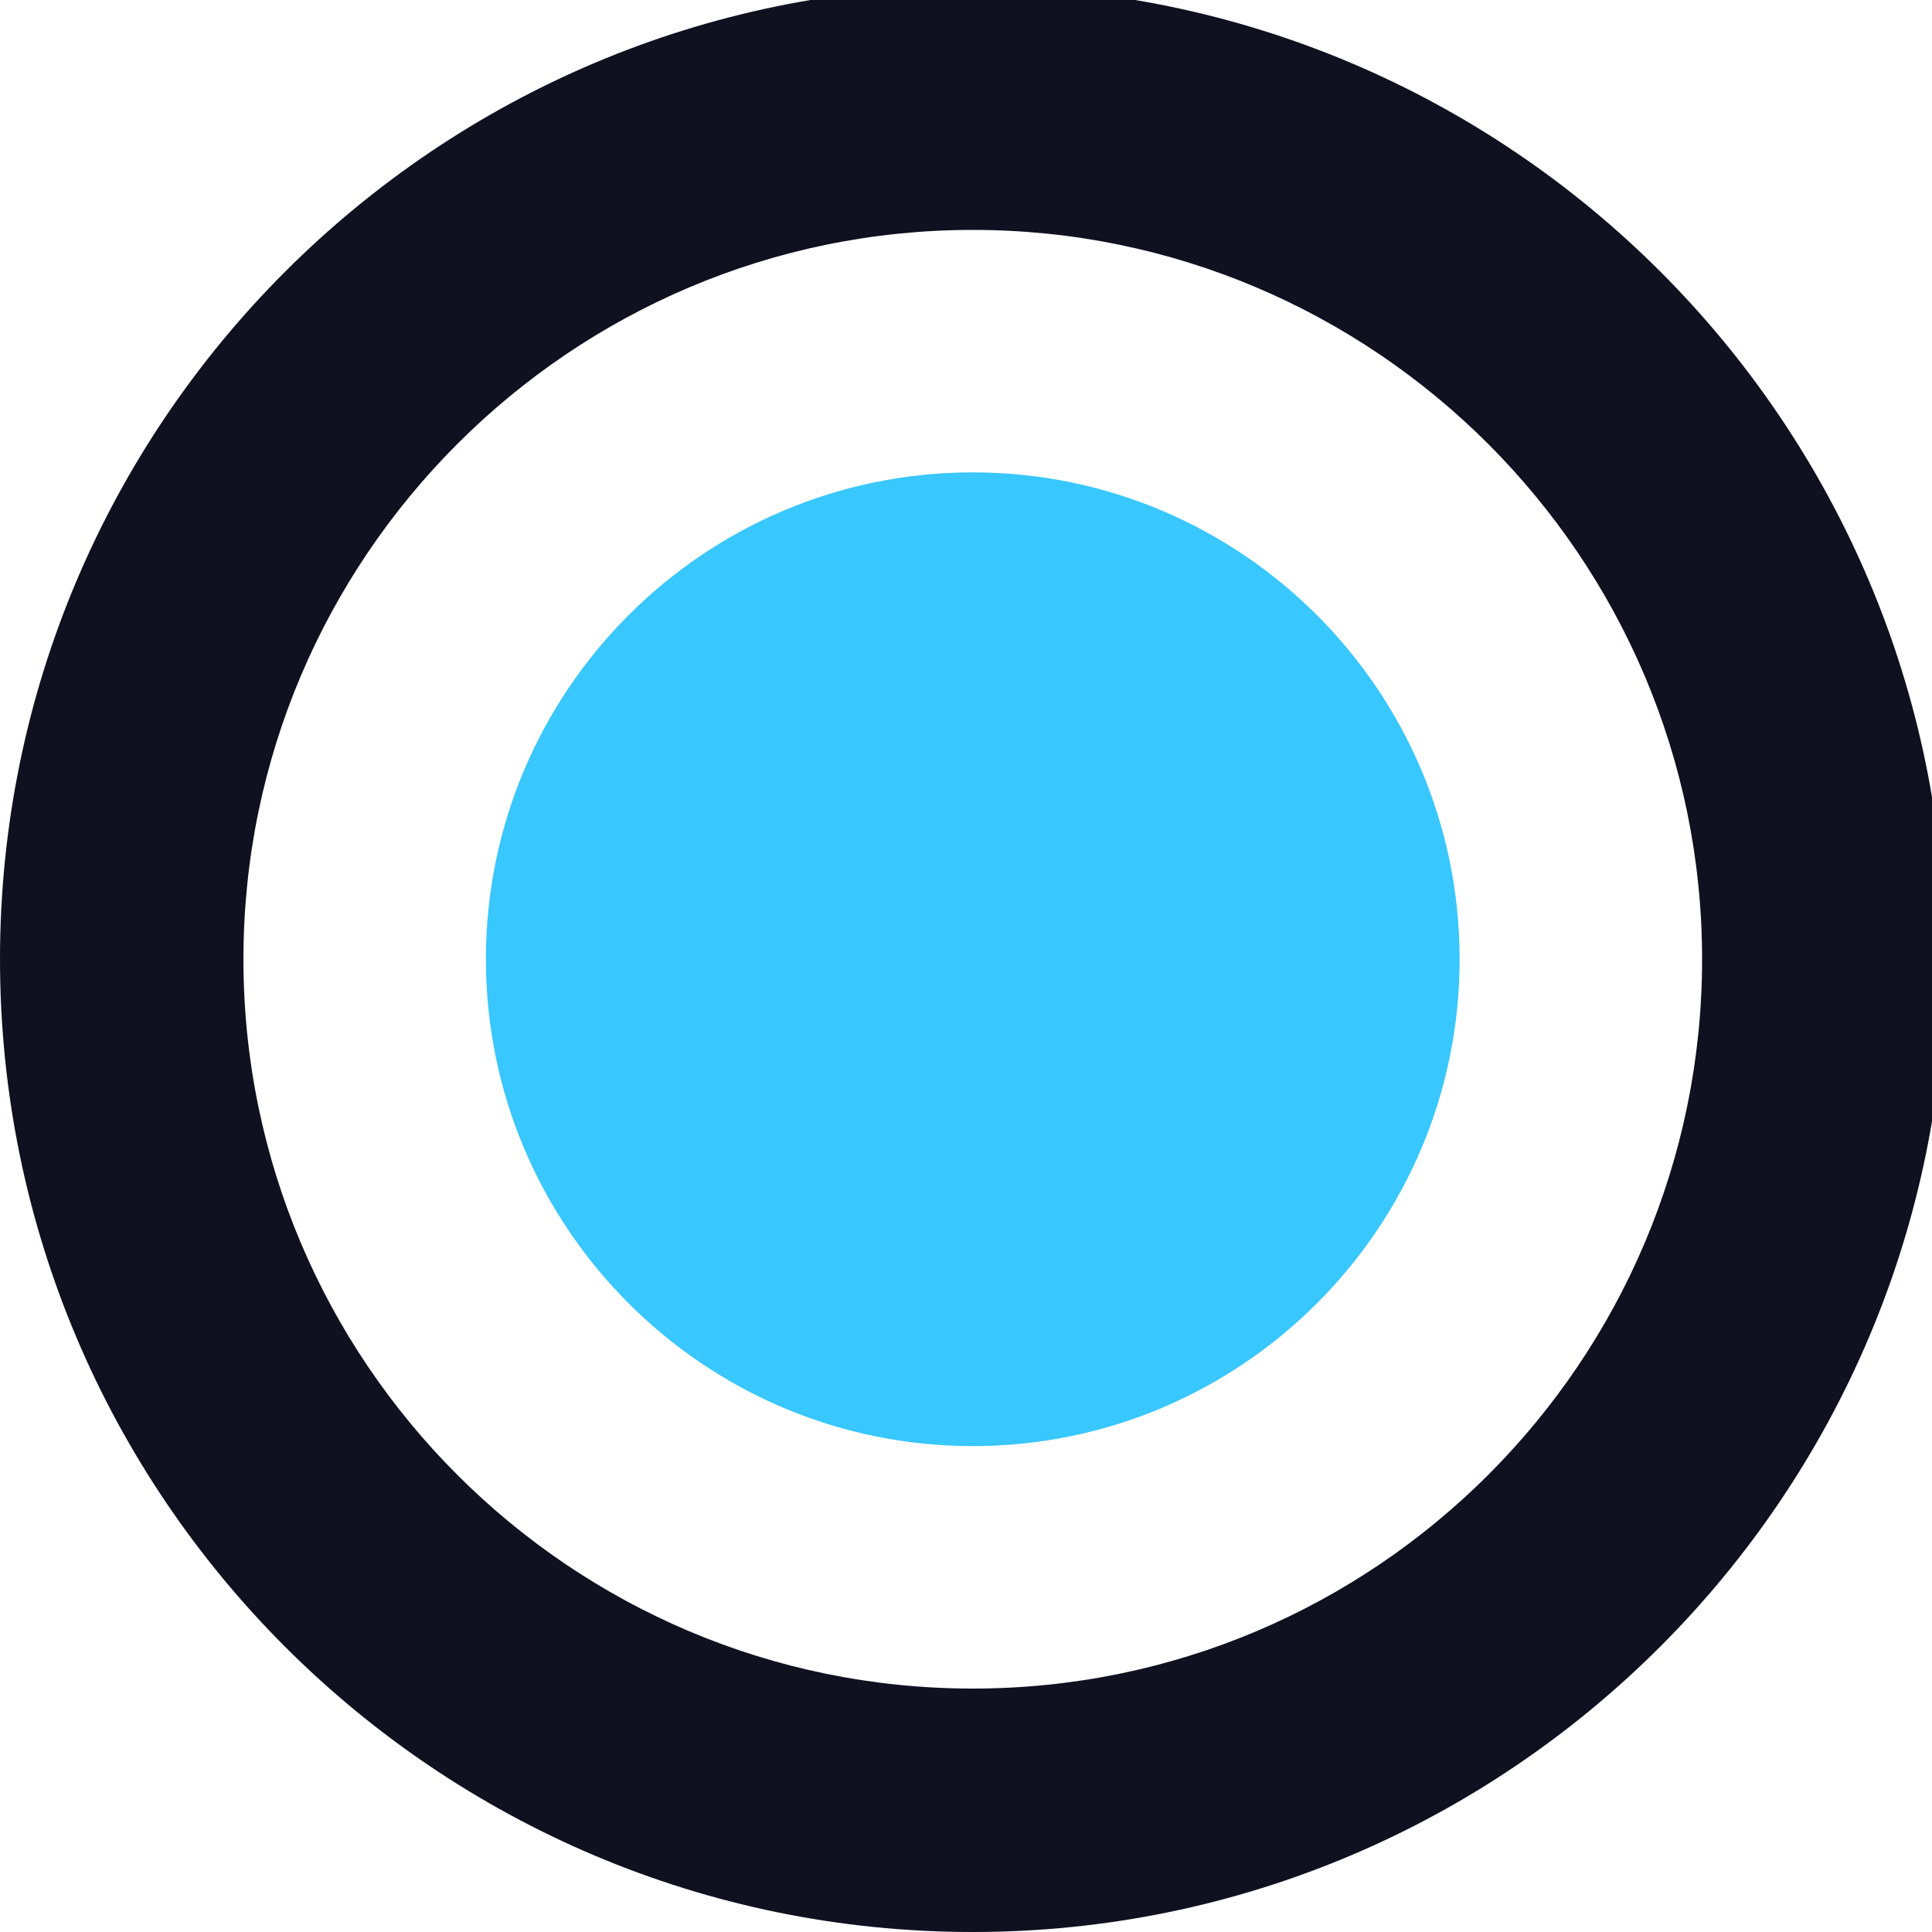
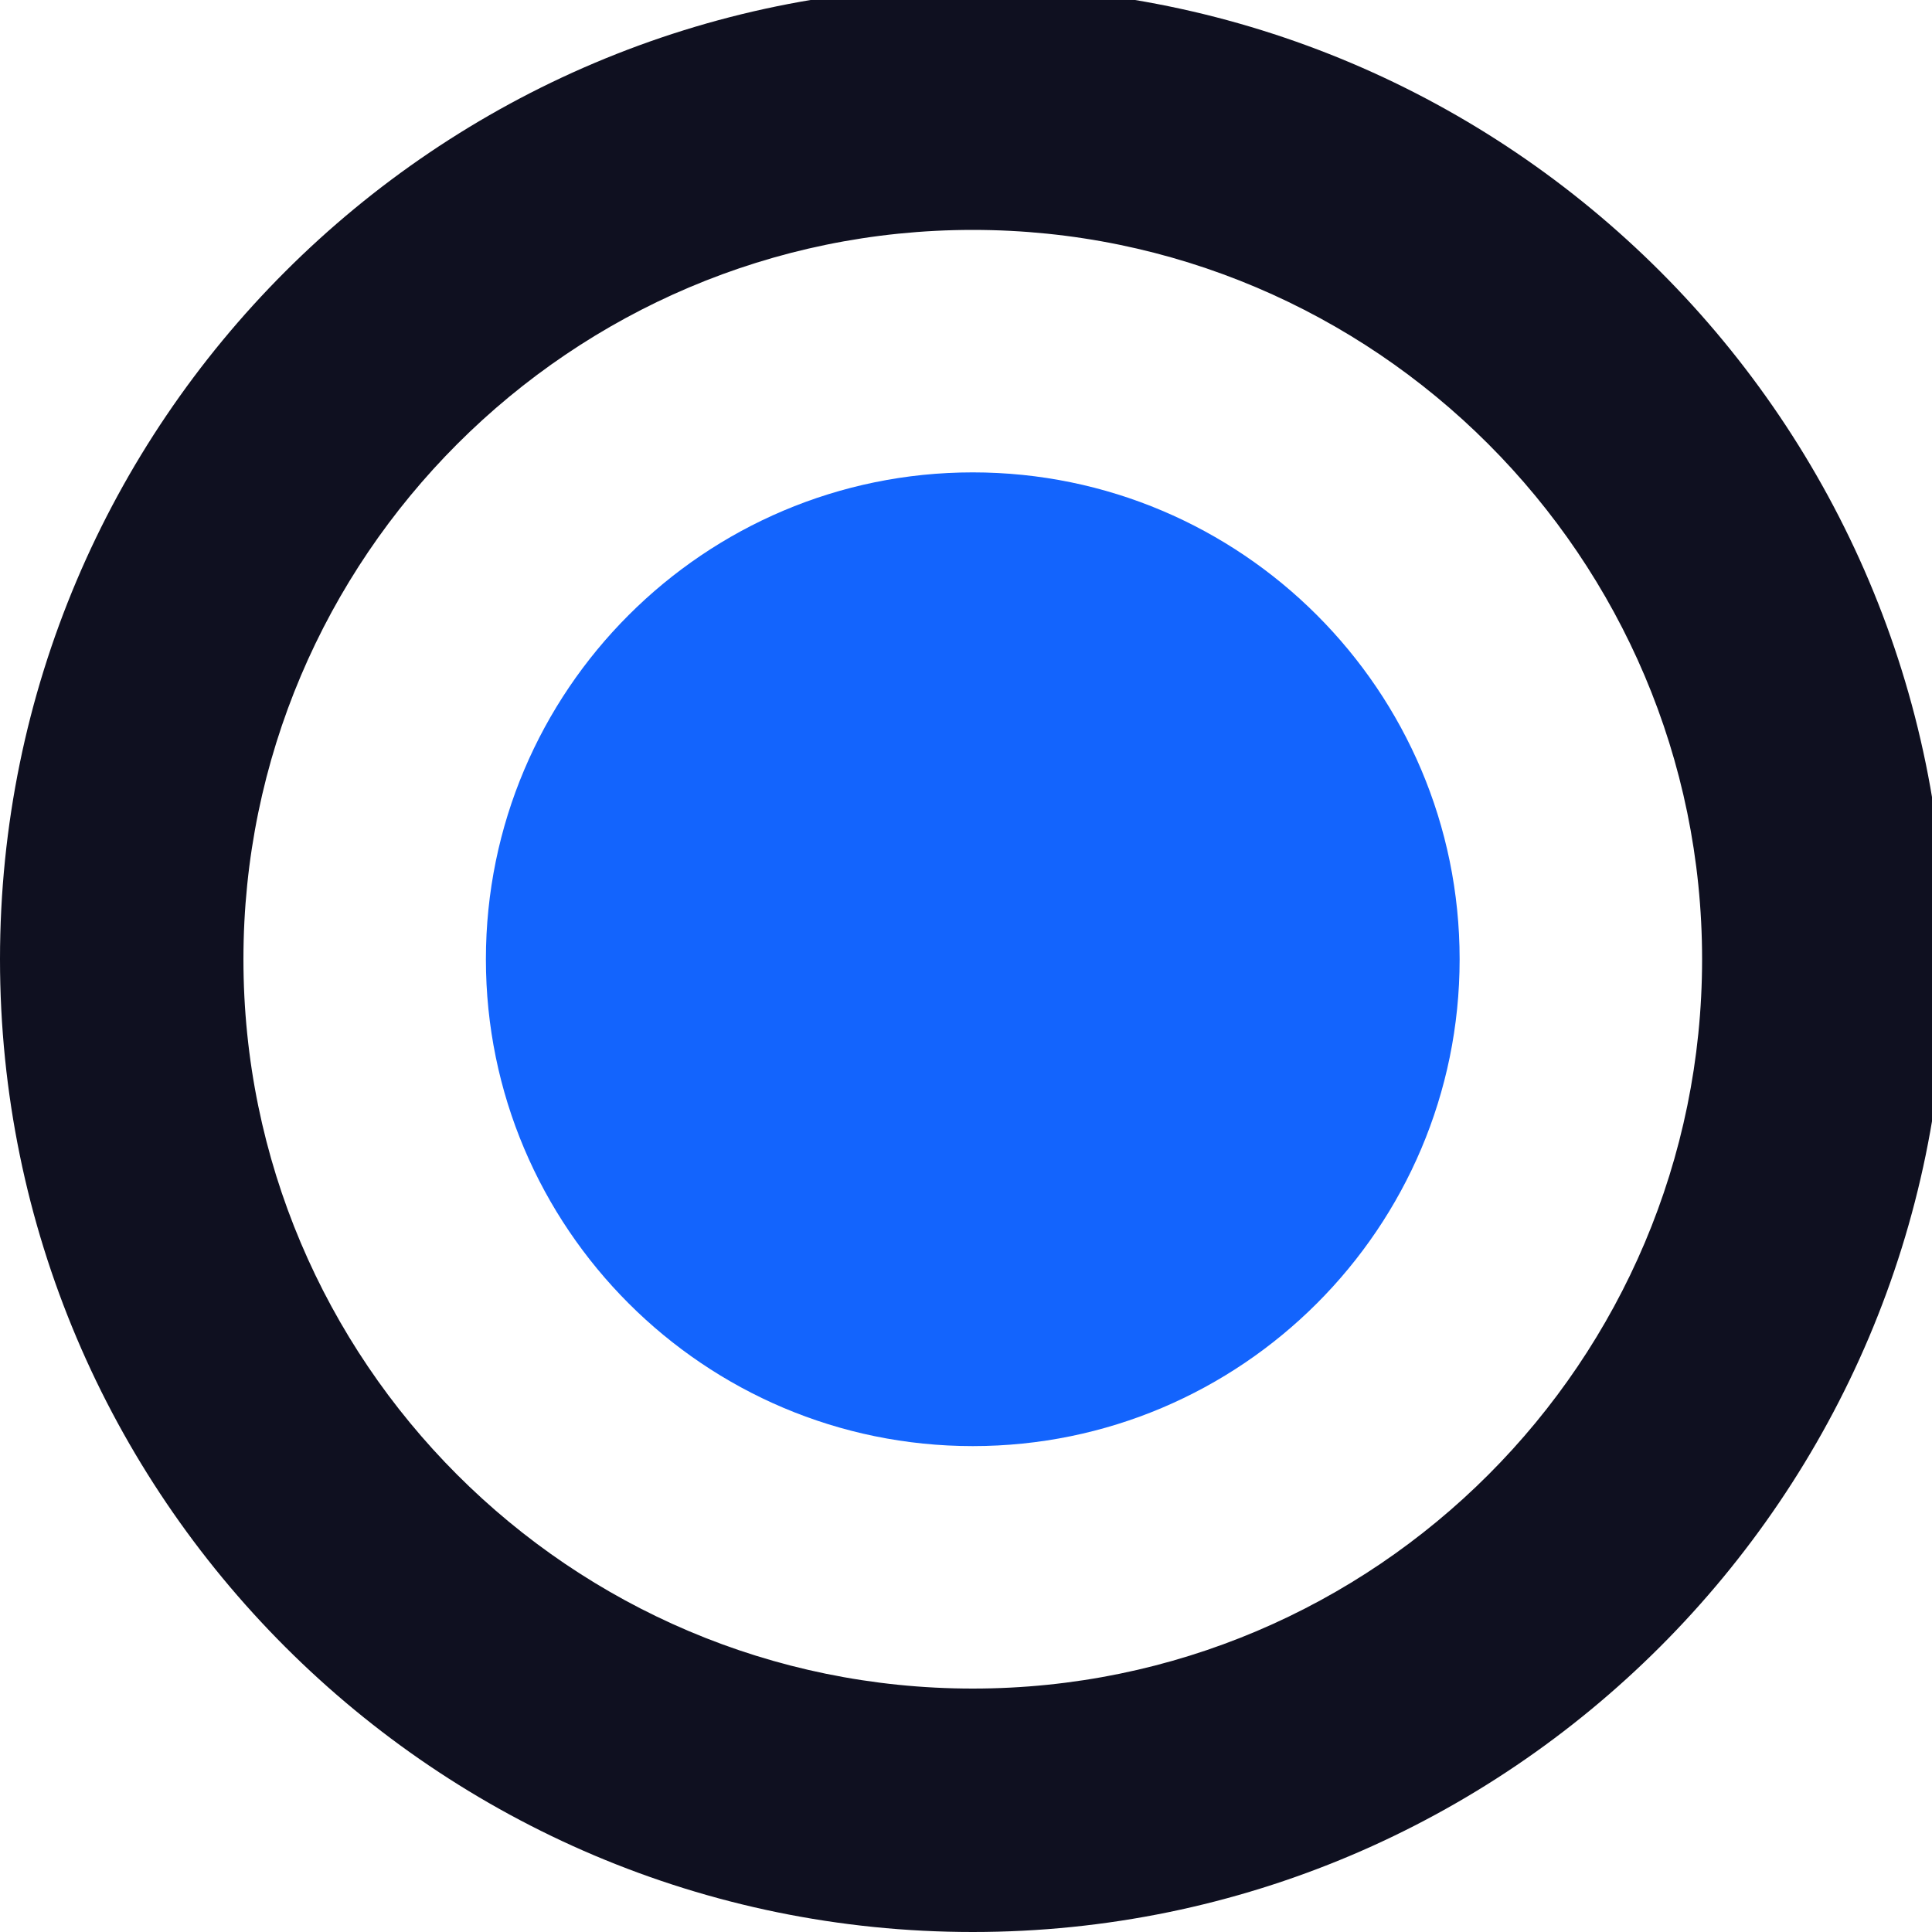
<svg xmlns="http://www.w3.org/2000/svg" version="1.1" id="Capa_1" x="0px" y="0px" viewBox="0 0 200 200" style="enable-background:new 0 0 200 200;" xml:space="preserve">
  <style type="text/css">
	.st0{fill:#0F1020;}
- 	.st1{fill:#39C7FF;}
+ 	.st1{fill:#1364FD;}
</style>
  <path class="st0" d="M100.7-1.4C45.2-1.4,0,43.7,0,99.3S45.2,200,100.7,200s100.7-45.2,100.7-100.7S156.3-1.4,100.7-1.4z   M100.7,174.8c-41.7,0-75.5-33.9-75.5-75.5s33.9-75.5,75.5-75.5s75.5,33.9,75.5,75.5S142.4,174.8,100.7,174.8L100.7,174.8z" />
  <path class="st1" d="M100.7,48.9c-27.8,0-50.4,22.6-50.4,50.4s22.6,50.4,50.4,50.4s50.4-22.6,50.4-50.4S128.5,48.9,100.7,48.9z" />
</svg>
